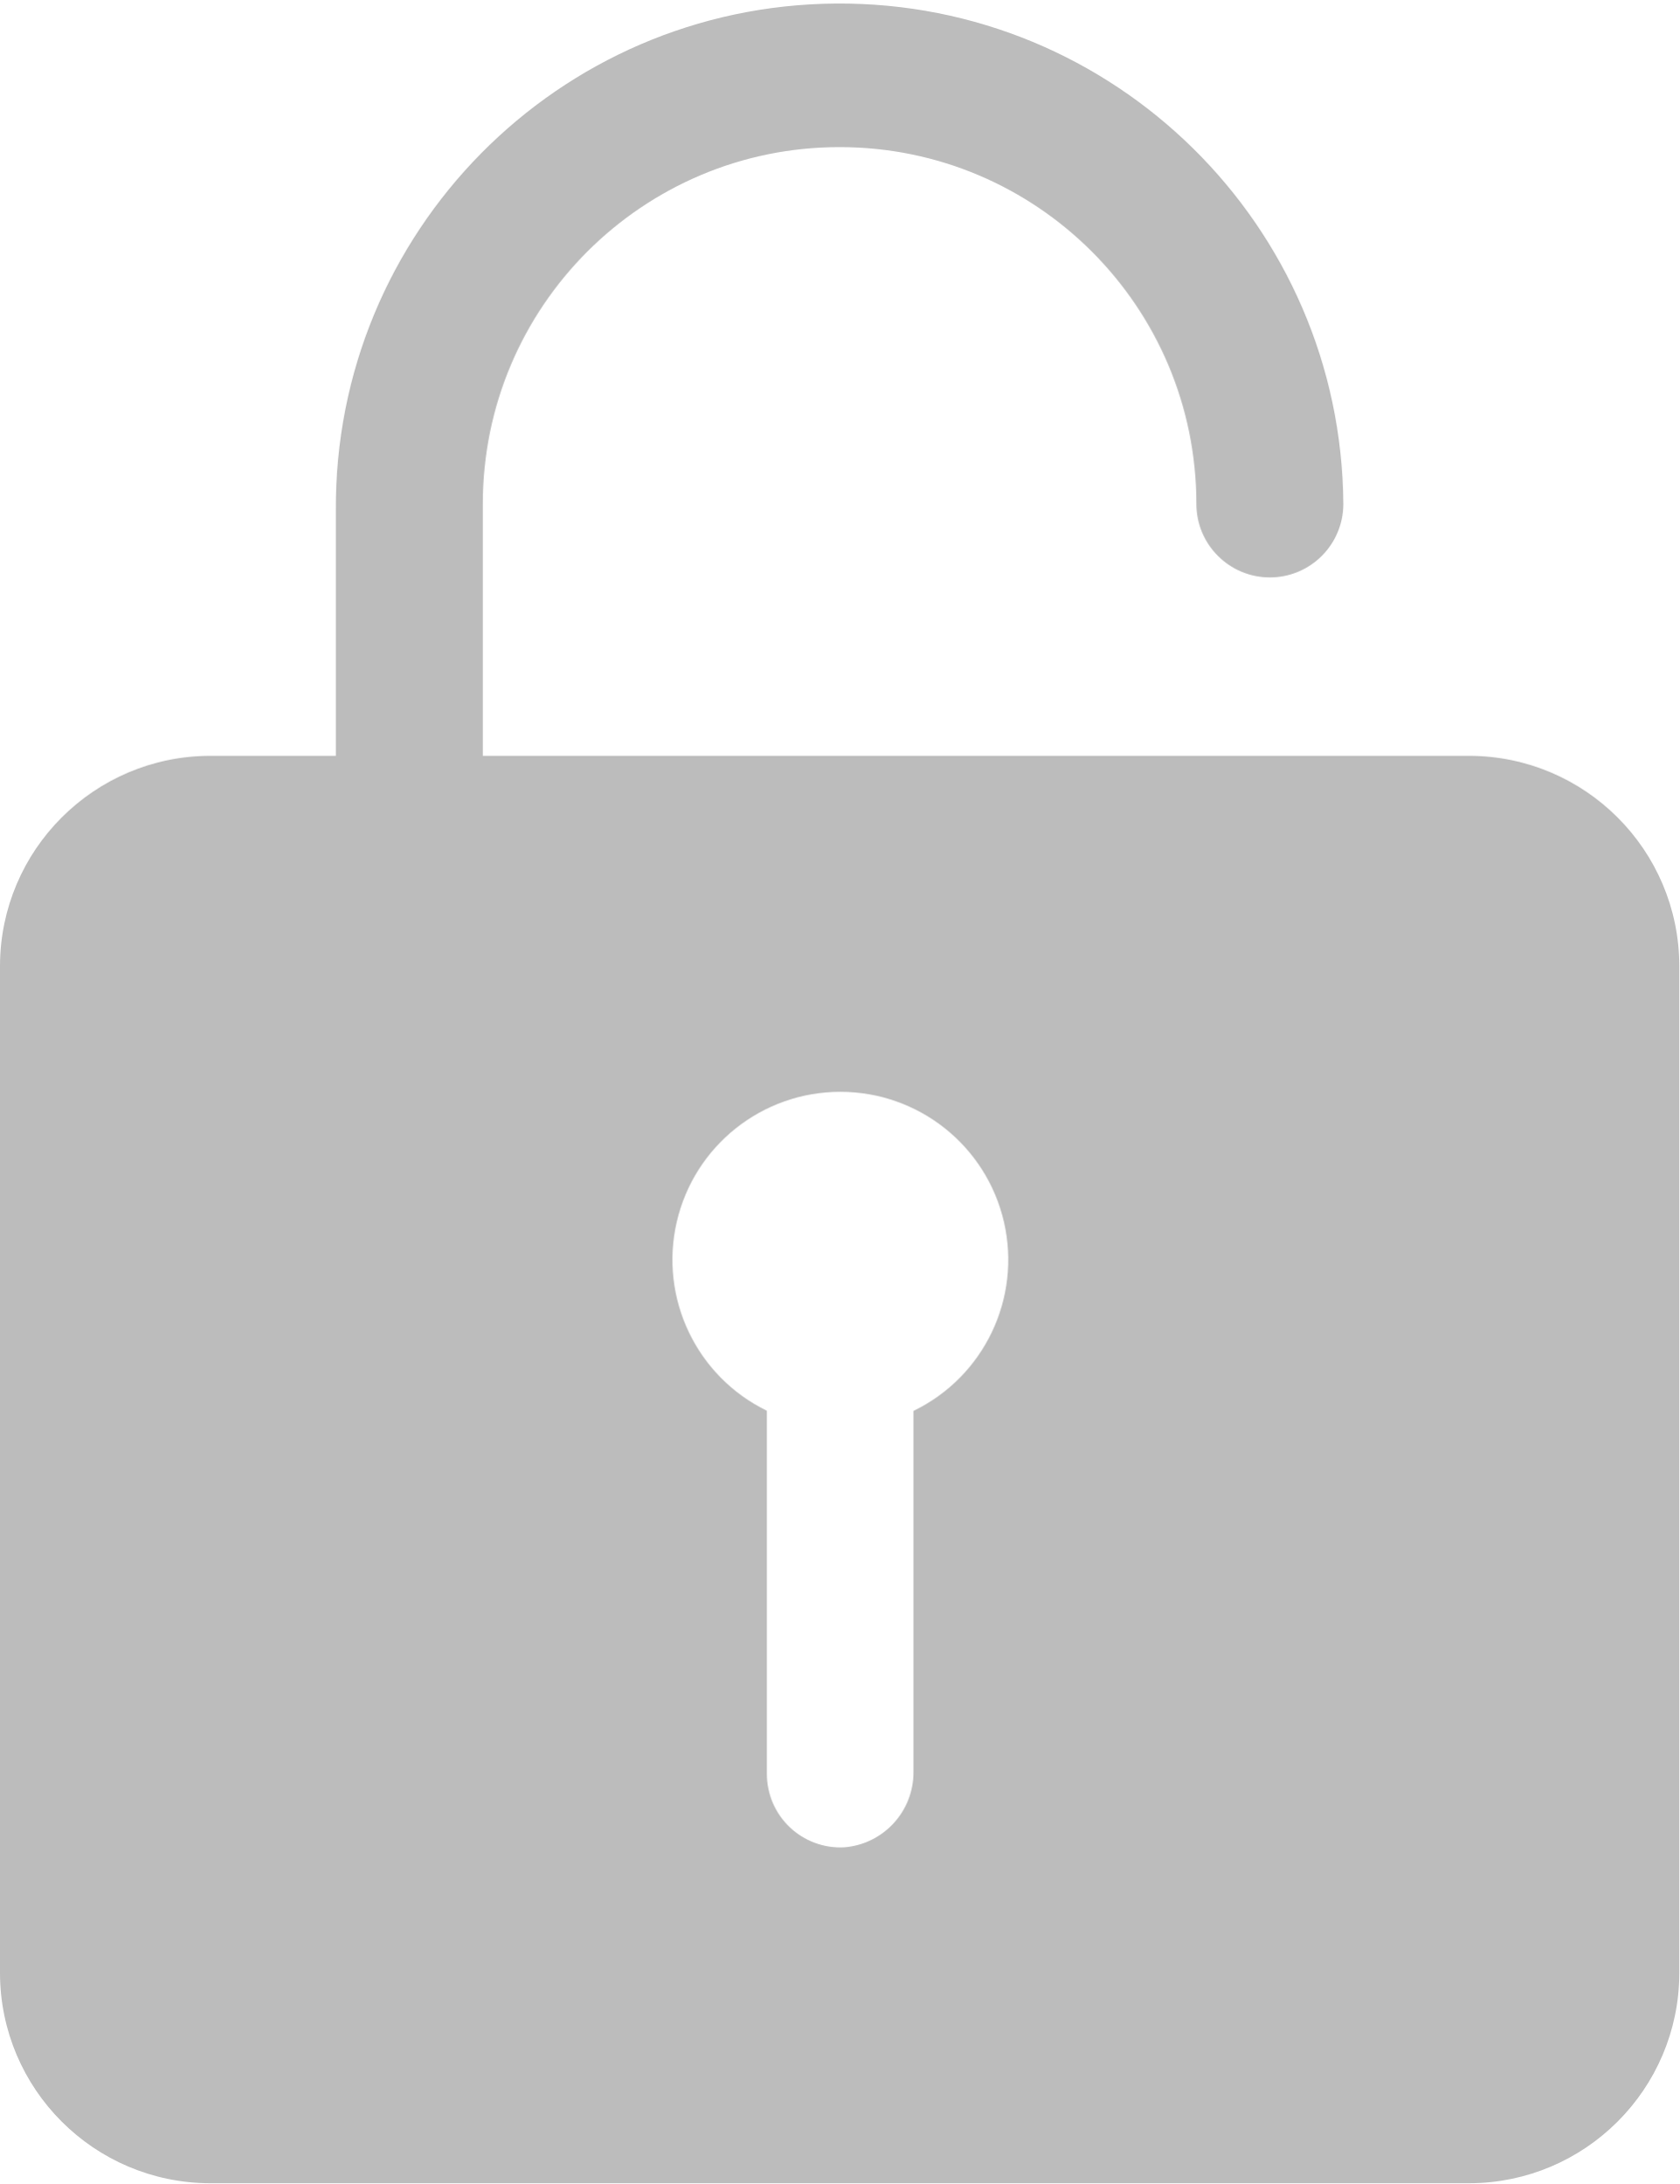
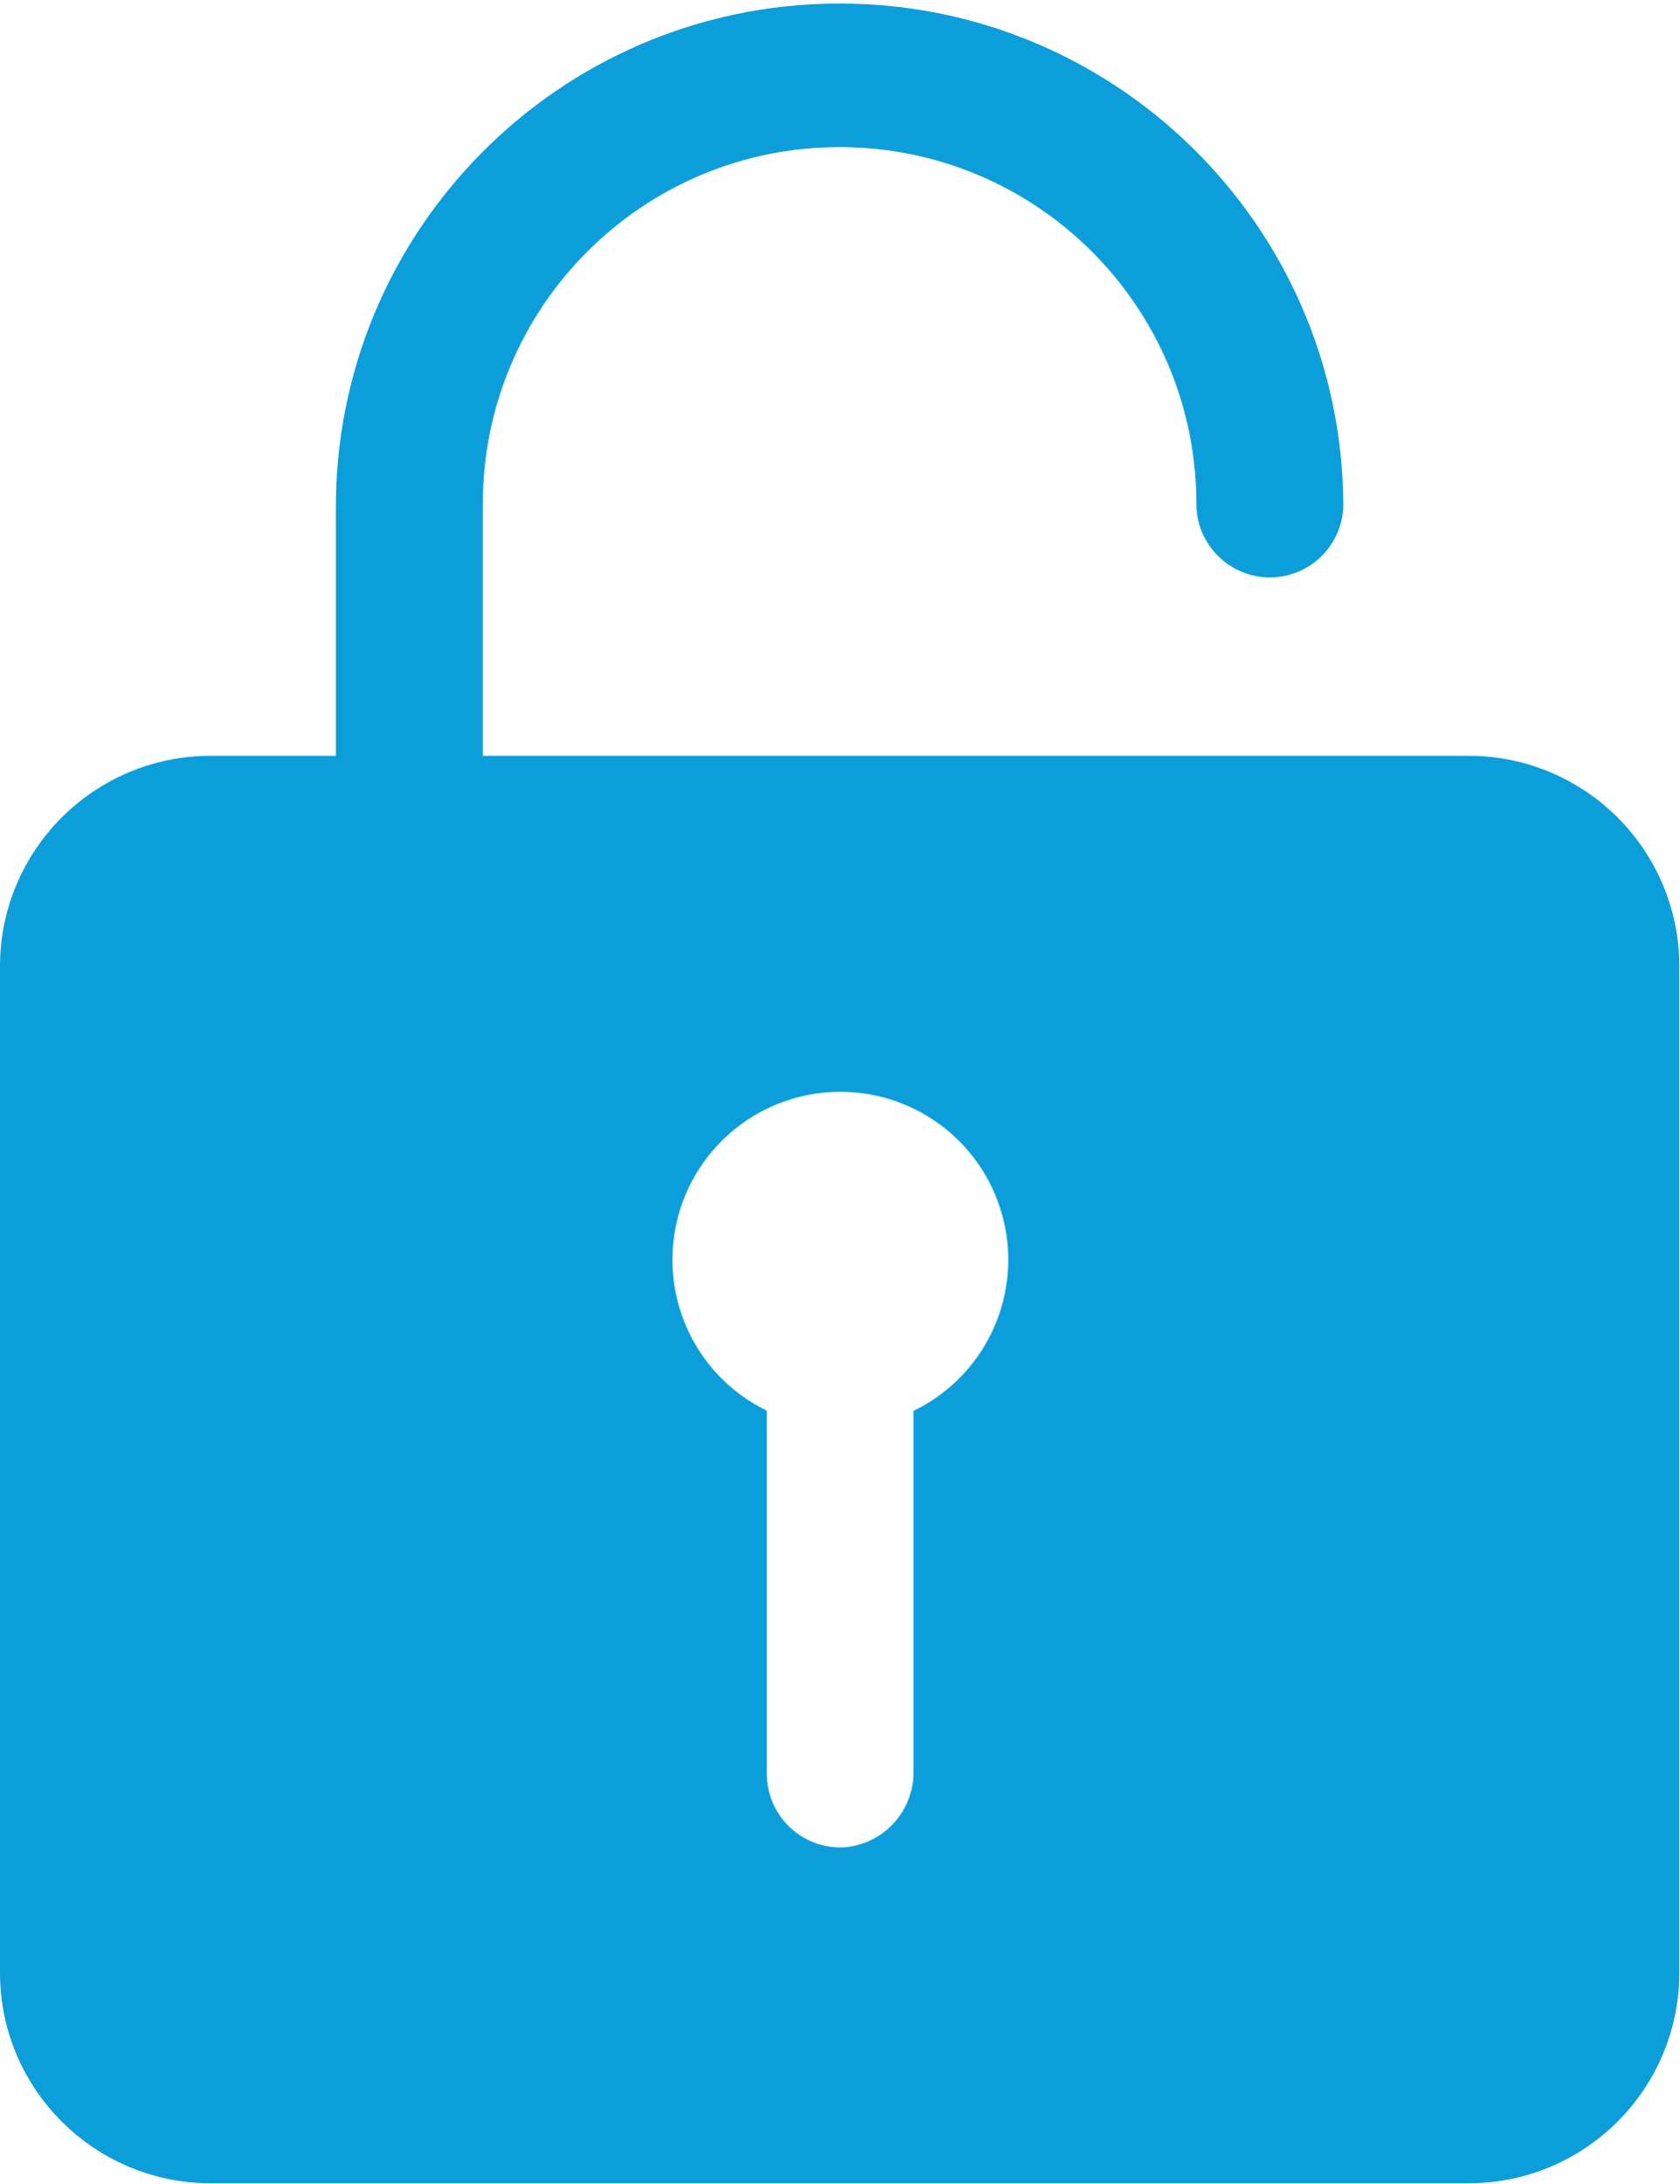
<svg xmlns="http://www.w3.org/2000/svg" width="14.5" height="18.85" viewBox="0 0 14.5 18.85">
  <defs>
-     <style>.a{fill:#bcbcbc;}</style>
+     <style>.a{fill:#0c9eda;}</style>
  </defs>
  <path class="a" d="M19.438,9.9H10.919V7.725a3.081,3.081,0,0,1,6.162,0h0a.634.634,0,0,0,1.269,0h0a4.35,4.35,0,1,0-8.7.059V9.9H8.563A1.818,1.818,0,0,0,6.75,11.712v8.7a1.818,1.818,0,0,0,1.813,1.813H19.438a1.818,1.818,0,0,0,1.813-1.812v-8.7A1.818,1.818,0,0,0,19.438,9.9Zm-4.8,5.655v3.117a.65.65,0,0,1-.6.653.635.635,0,0,1-.666-.634V15.555a1.45,1.45,0,1,1,1.269,0Z" transform="translate(-6.75 -3.374)" />
</svg>
